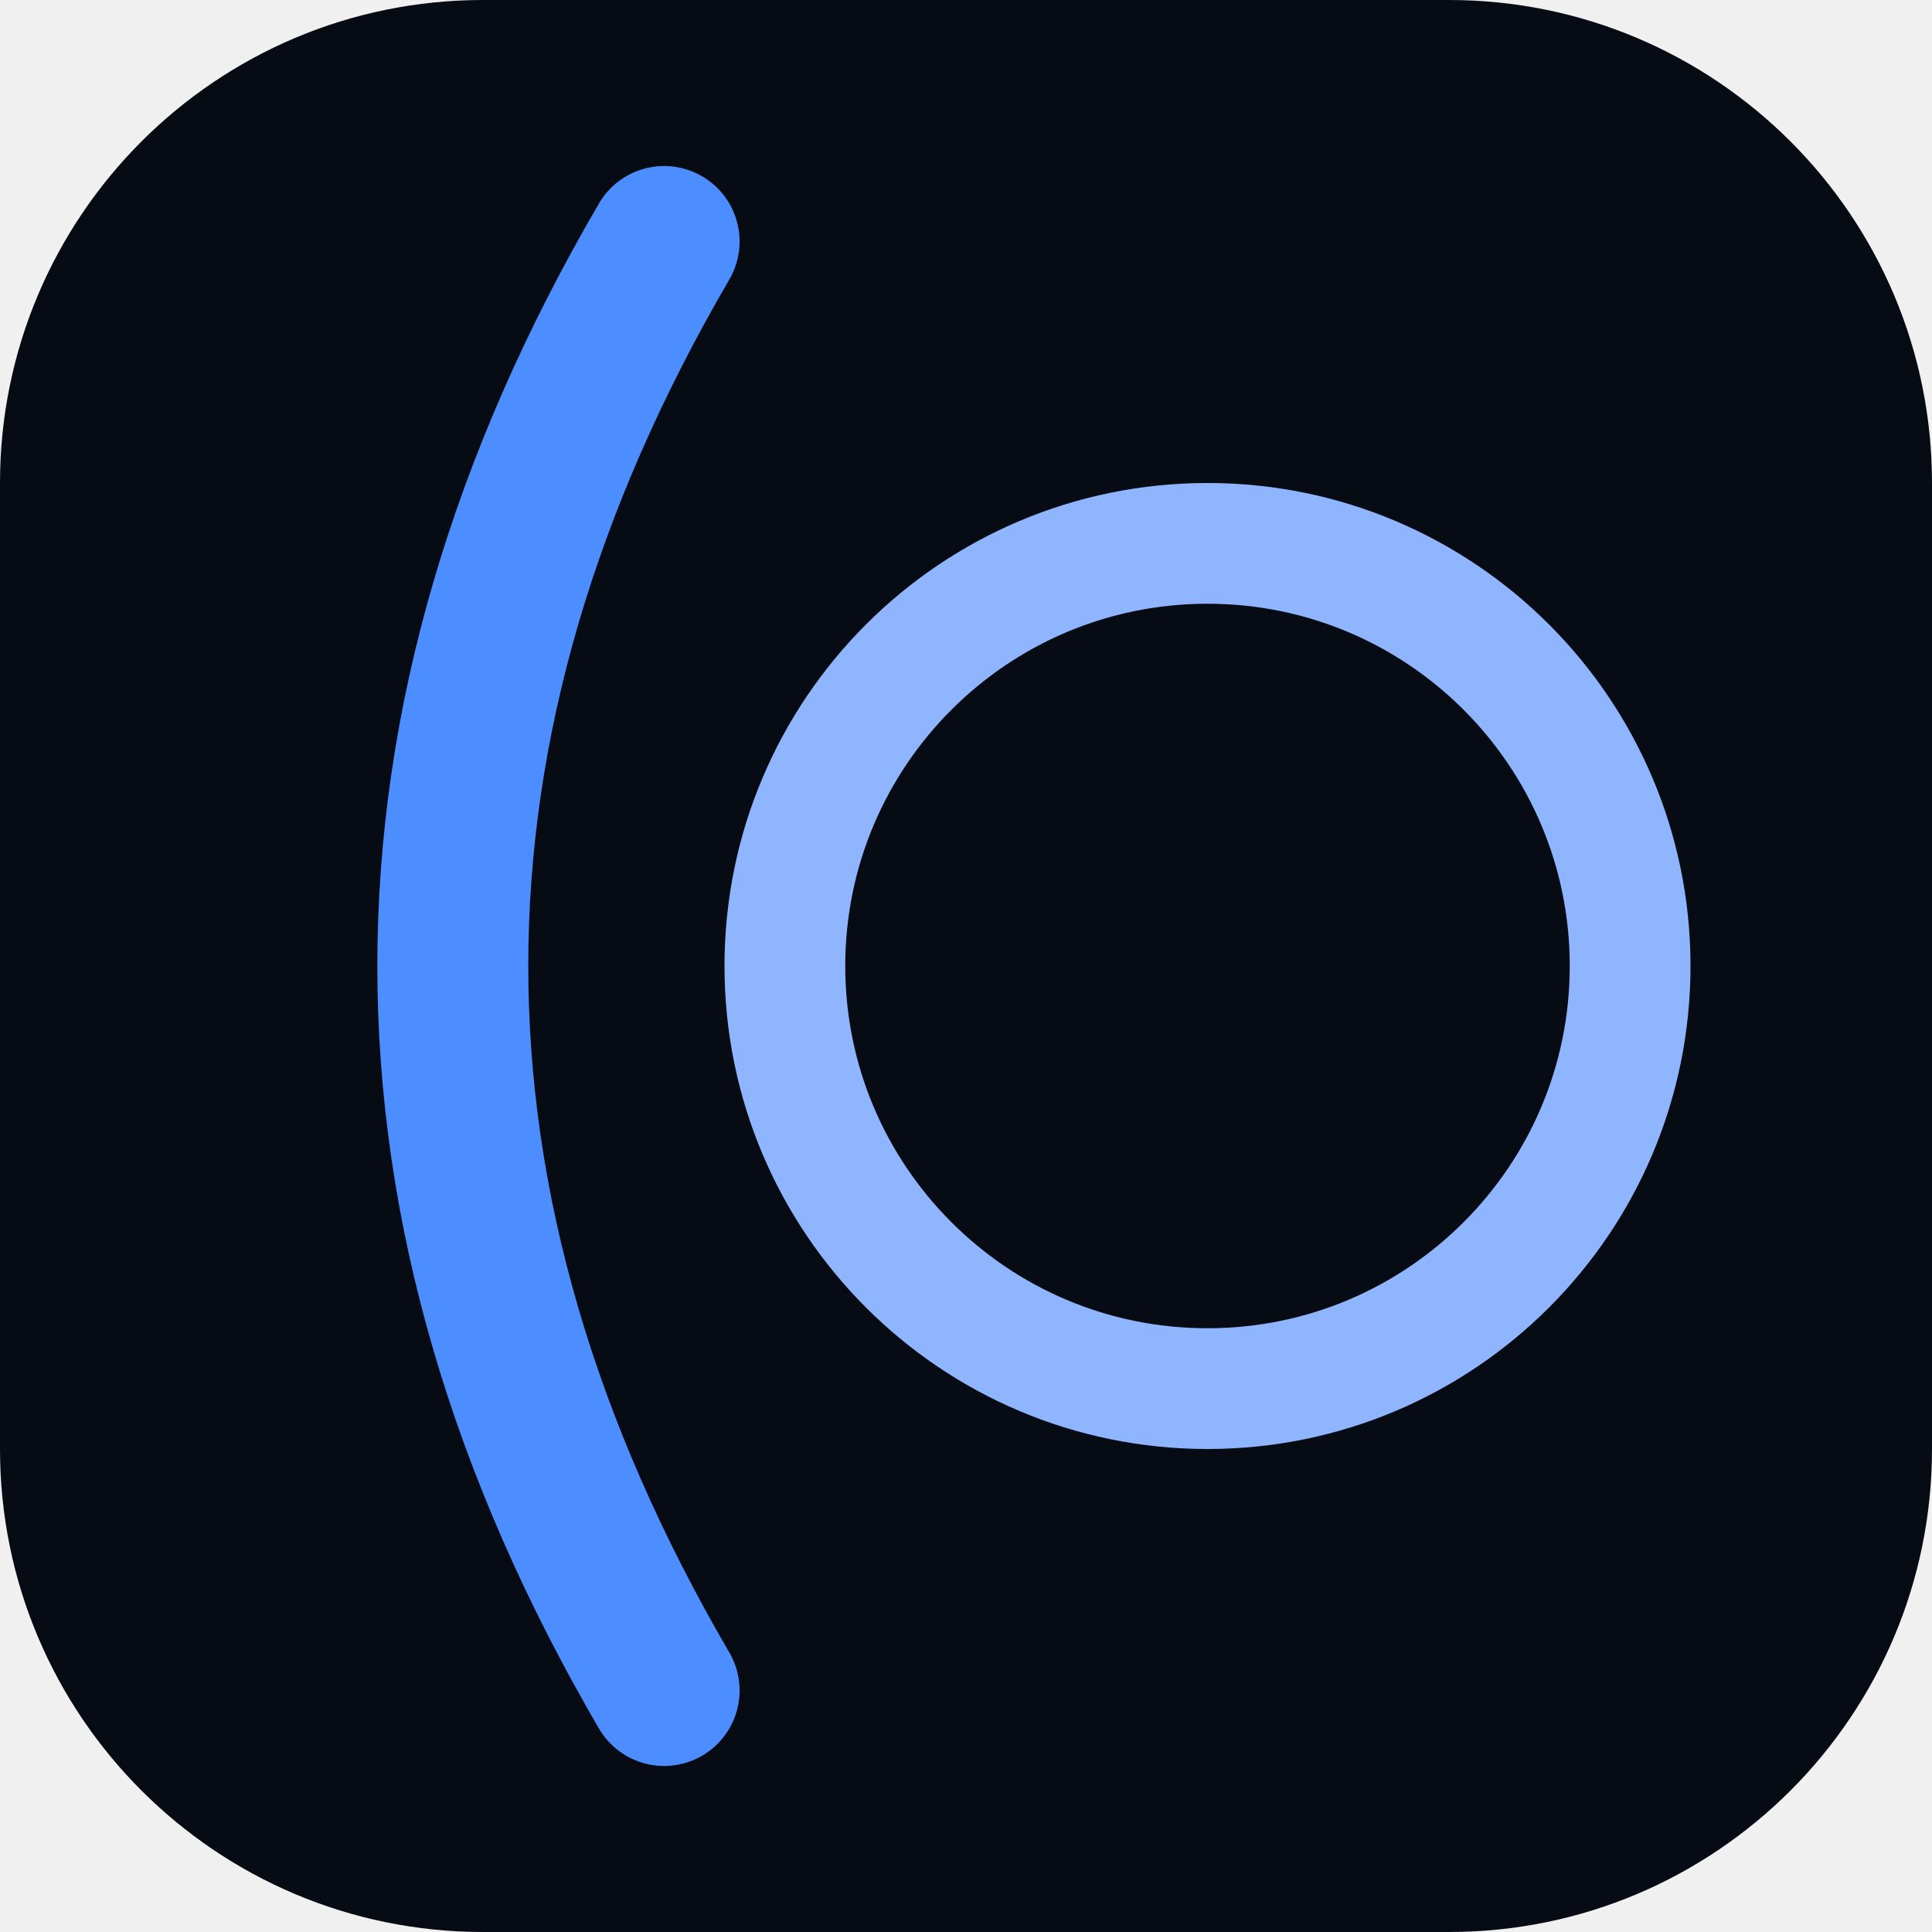
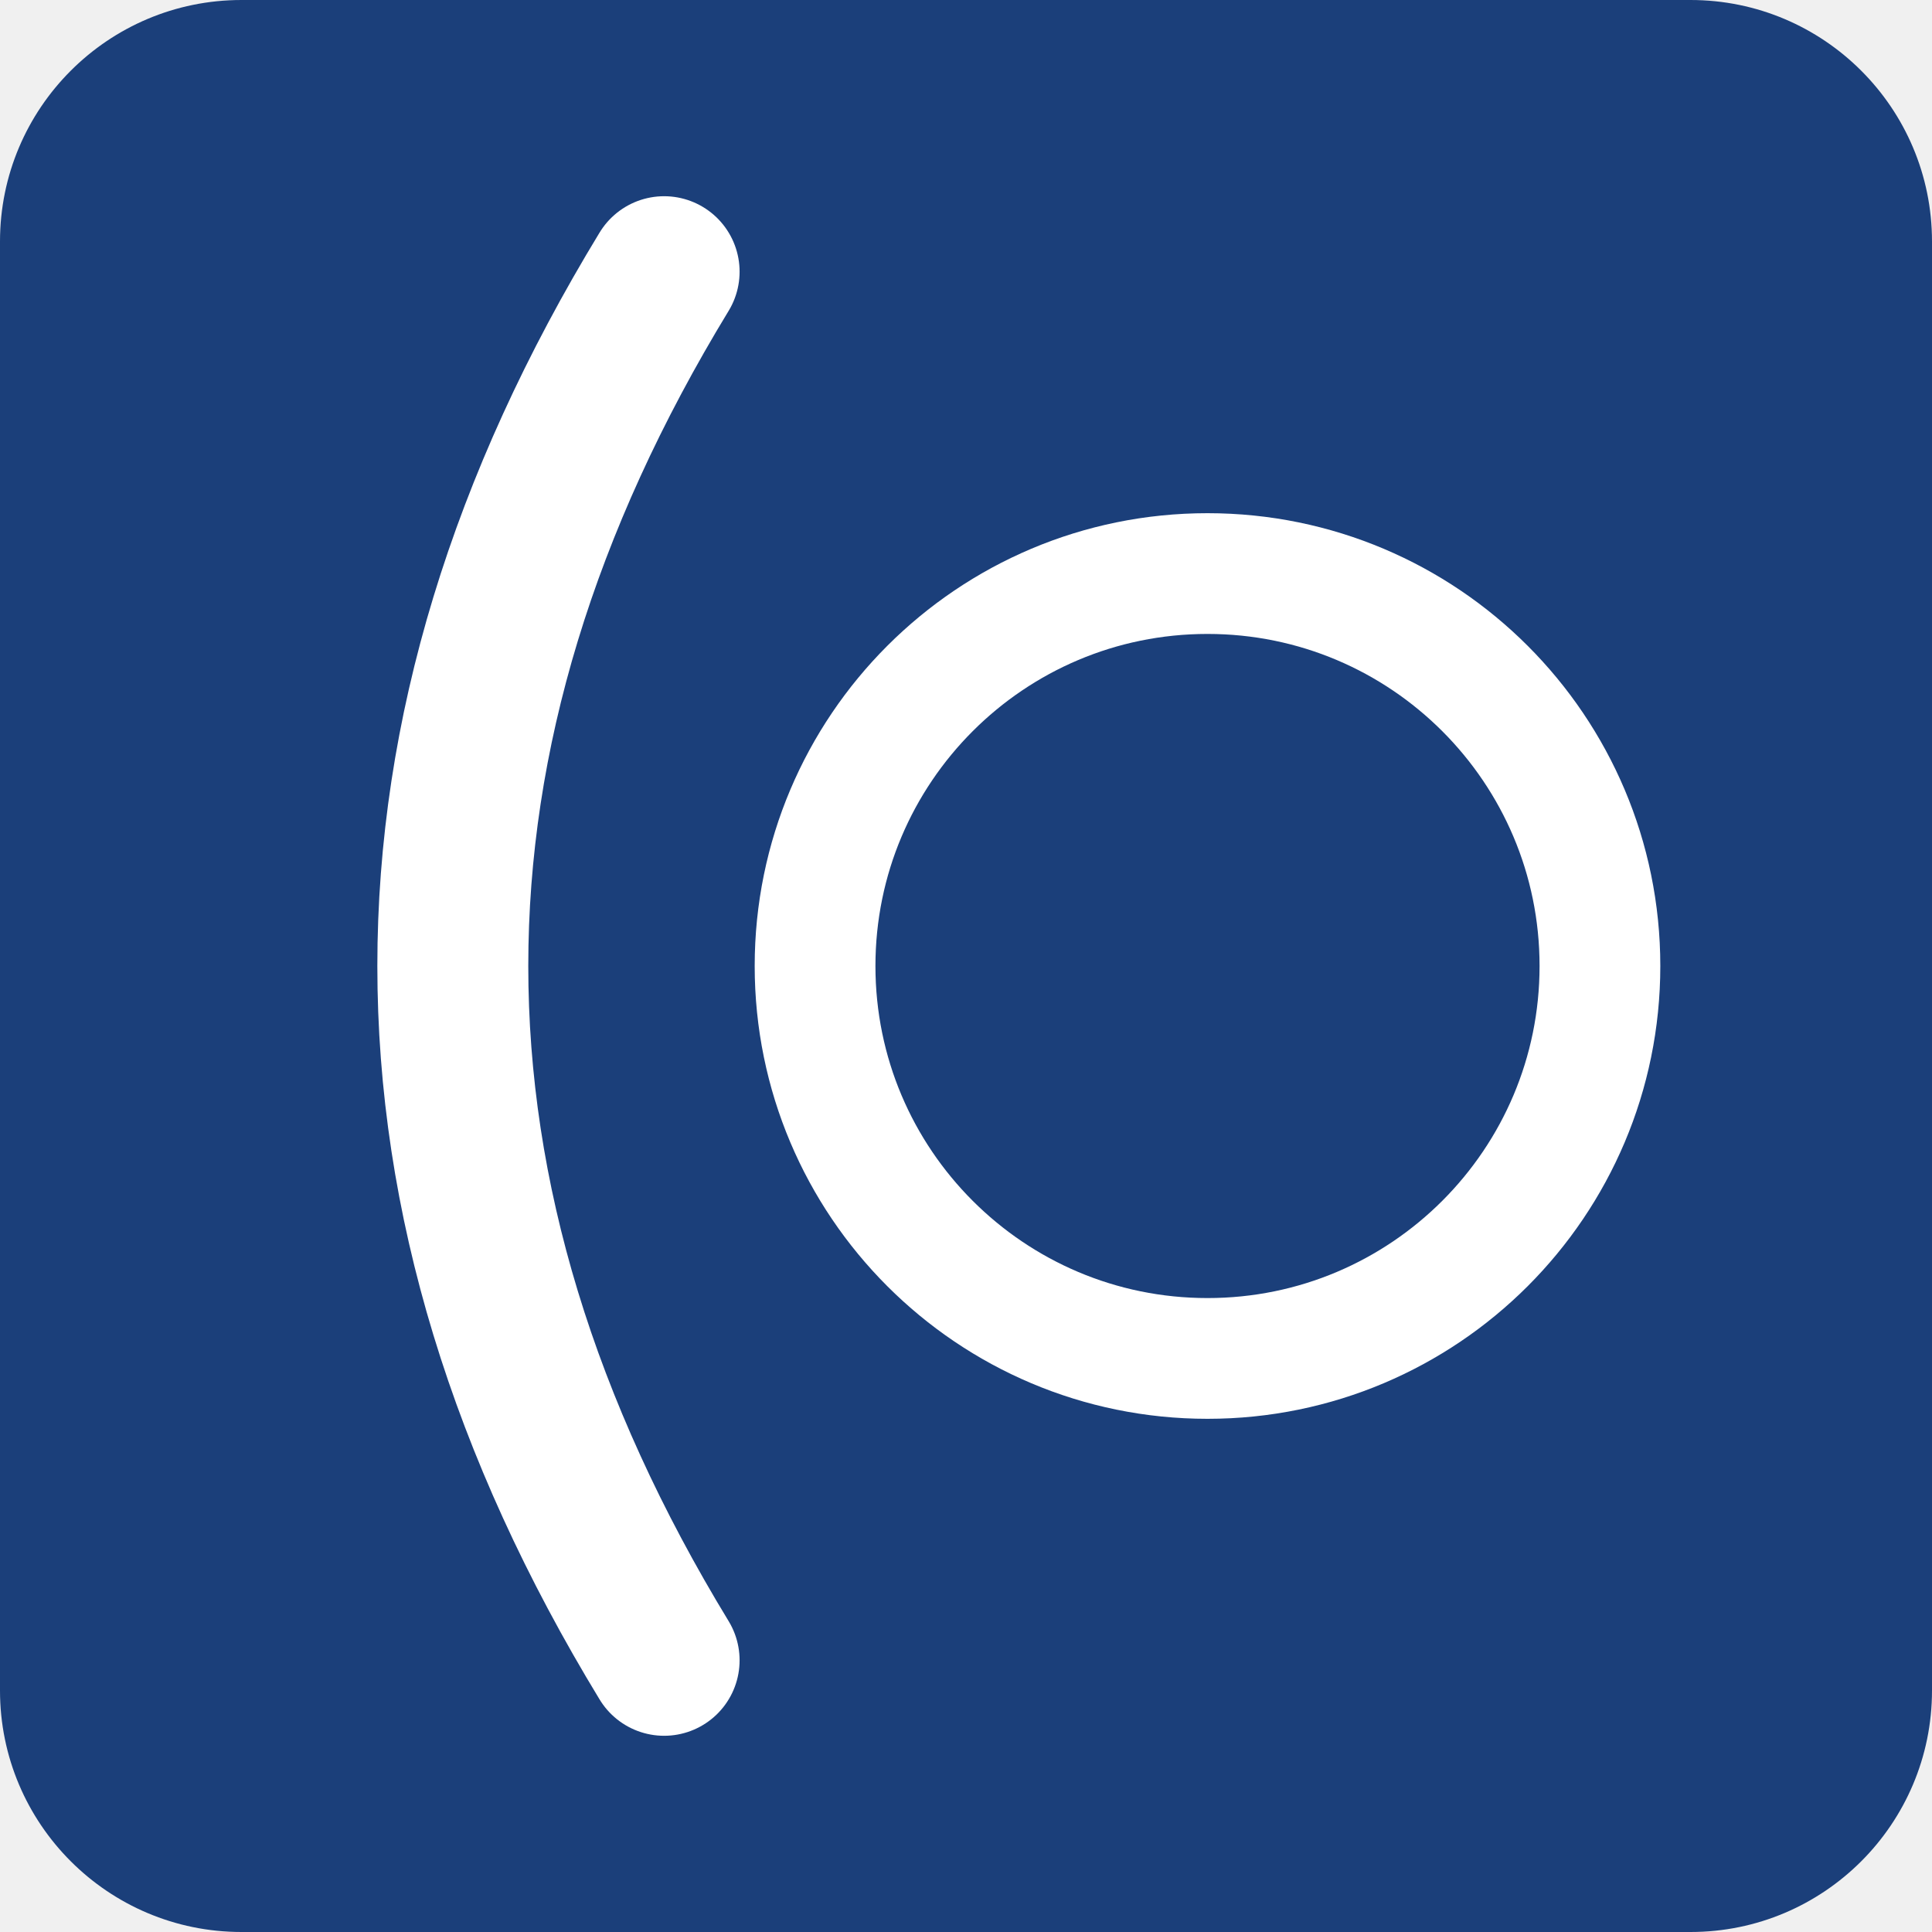
<svg xmlns="http://www.w3.org/2000/svg" viewBox="0 0 64 64" width="64" height="64">
-   <rect width="64" height="64" rx="16" fill="#070b14" />
-   <path d="M22 8 Q8 32 22 56" fill="none" stroke="#4c8dff" stroke-width="5" stroke-linecap="round" />
-   <circle cx="40" cy="32" r="14" fill="none" stroke="#8fb5ff" stroke-width="4" />
+   <rect width="64" height="64" rx="8" fill="#1b3f7a" />
+   <path d="M22 9 Q8 32 22 55" fill="none" stroke="#ffffff" stroke-width="5" stroke-linecap="round" />
+   <circle cx="40" cy="32" r="13" fill="none" stroke="#ffffff" stroke-width="4" />
</svg>
